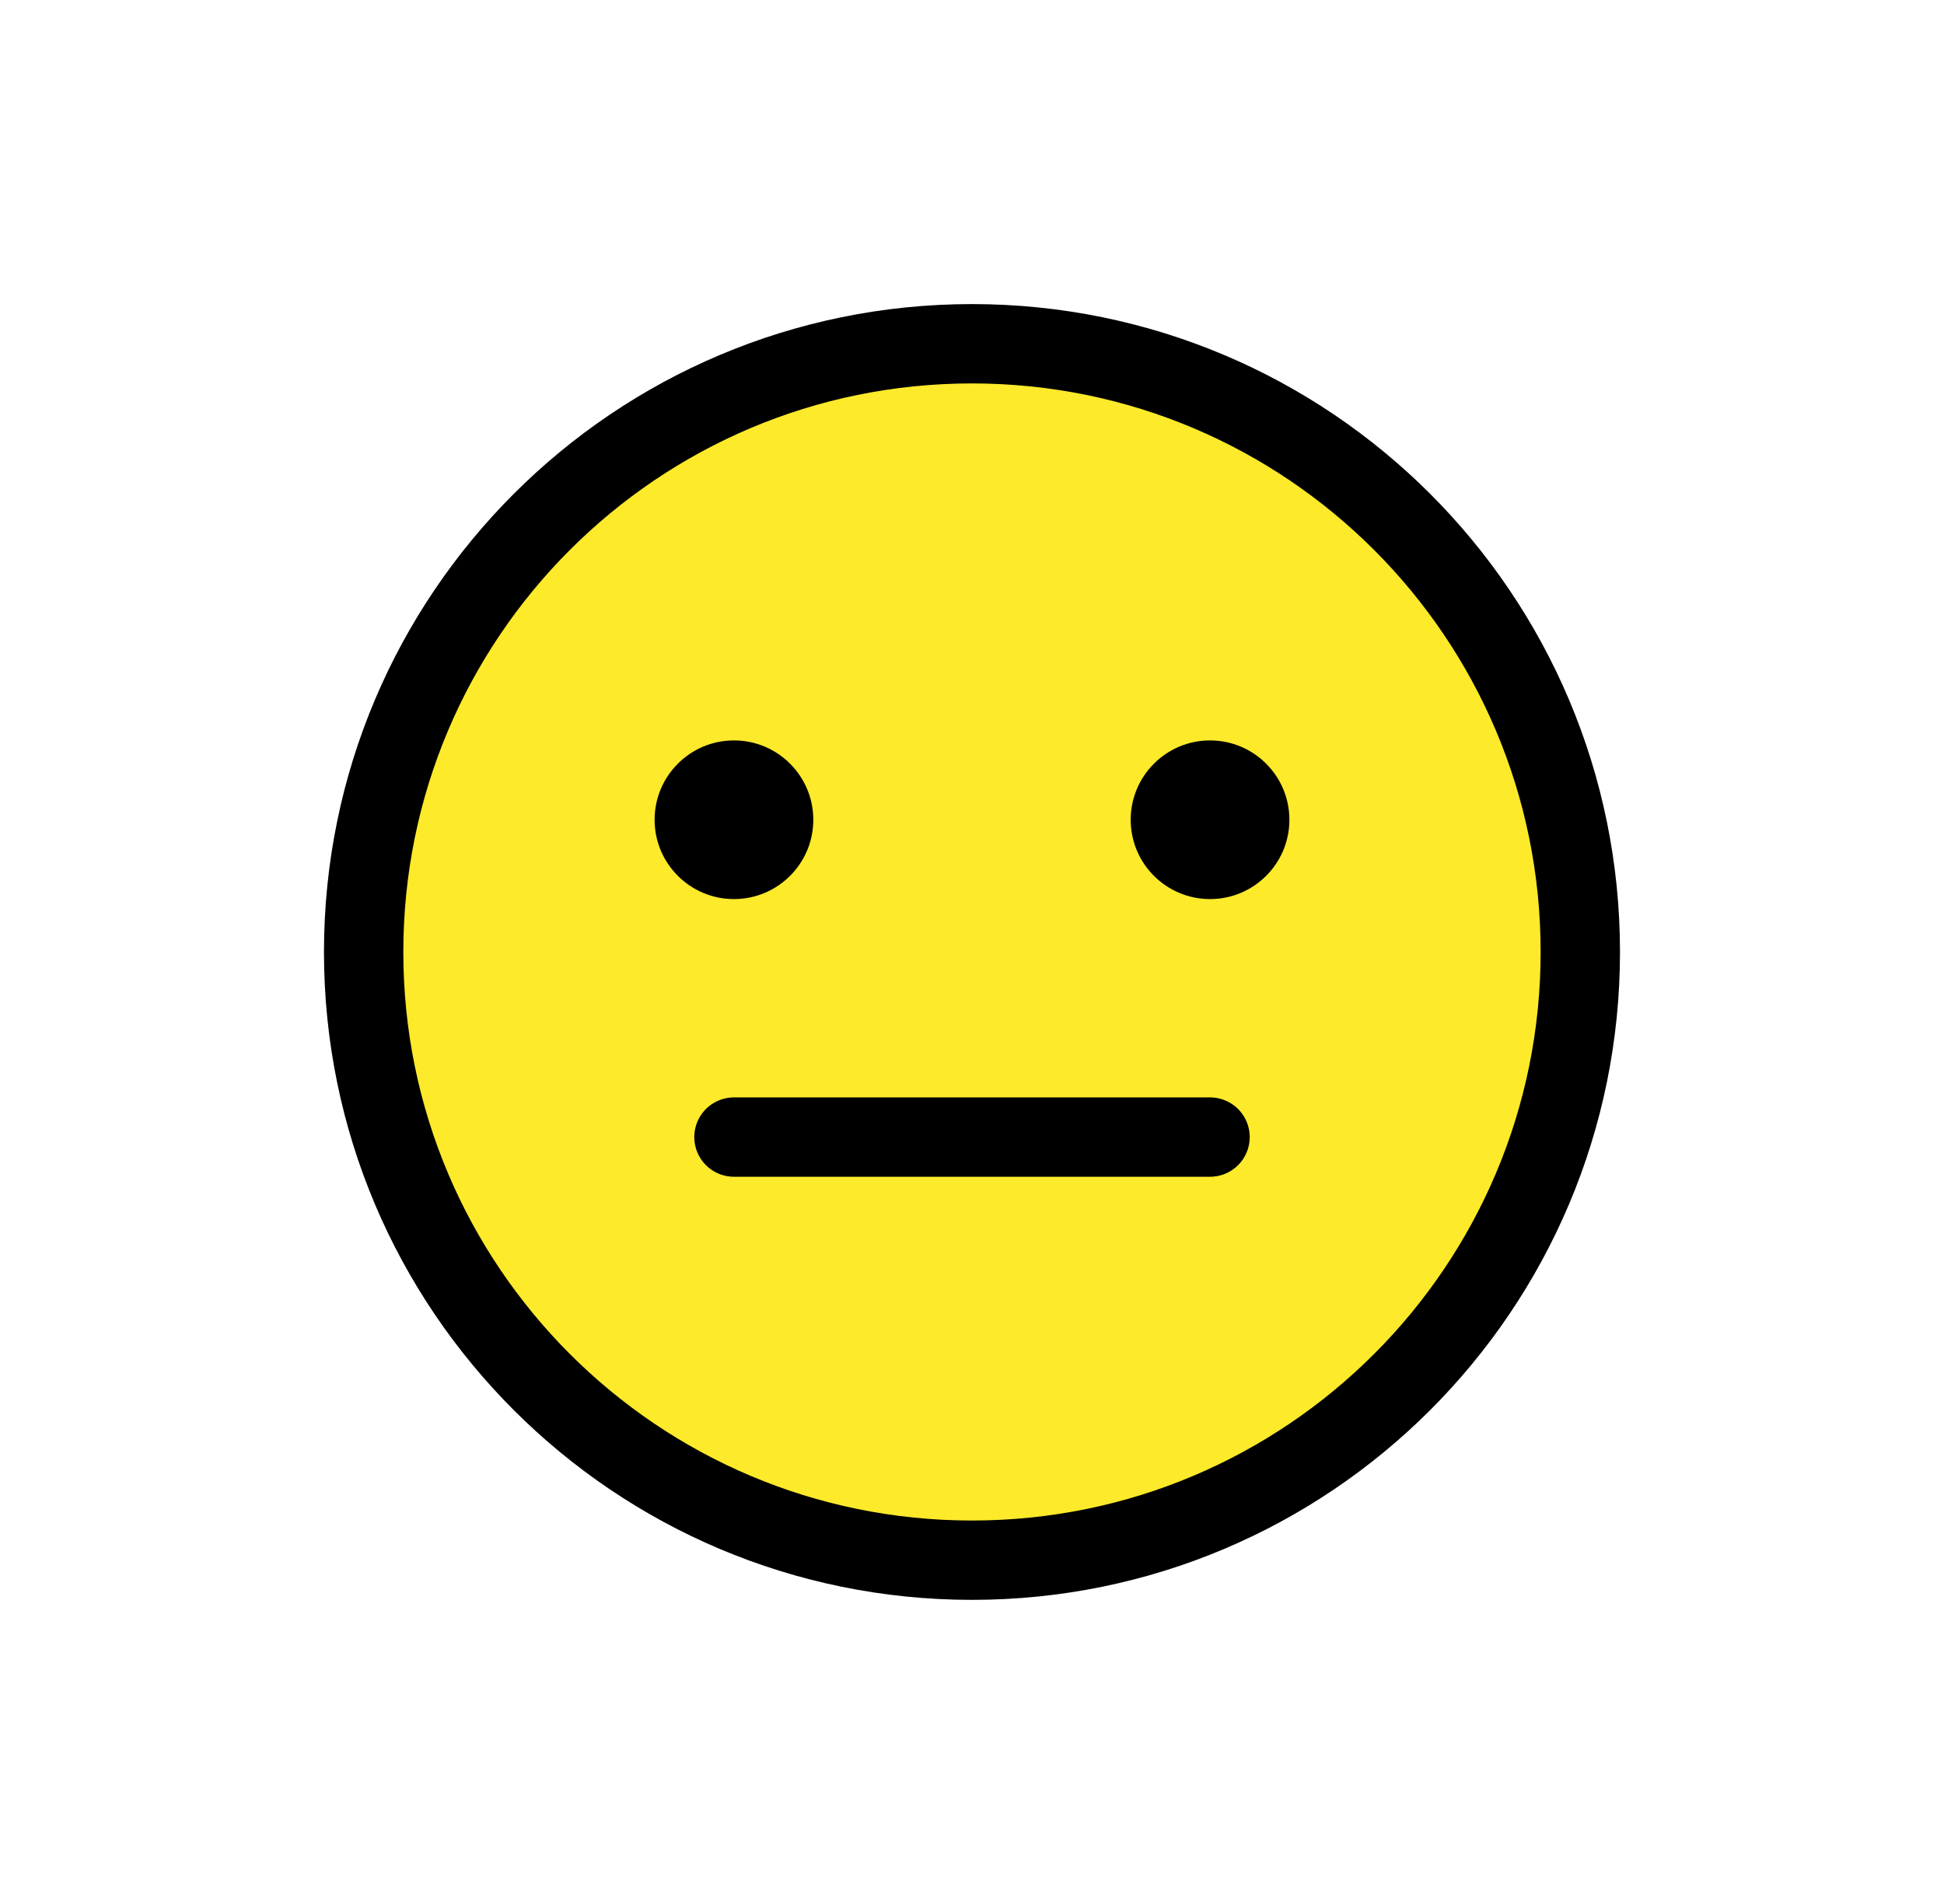
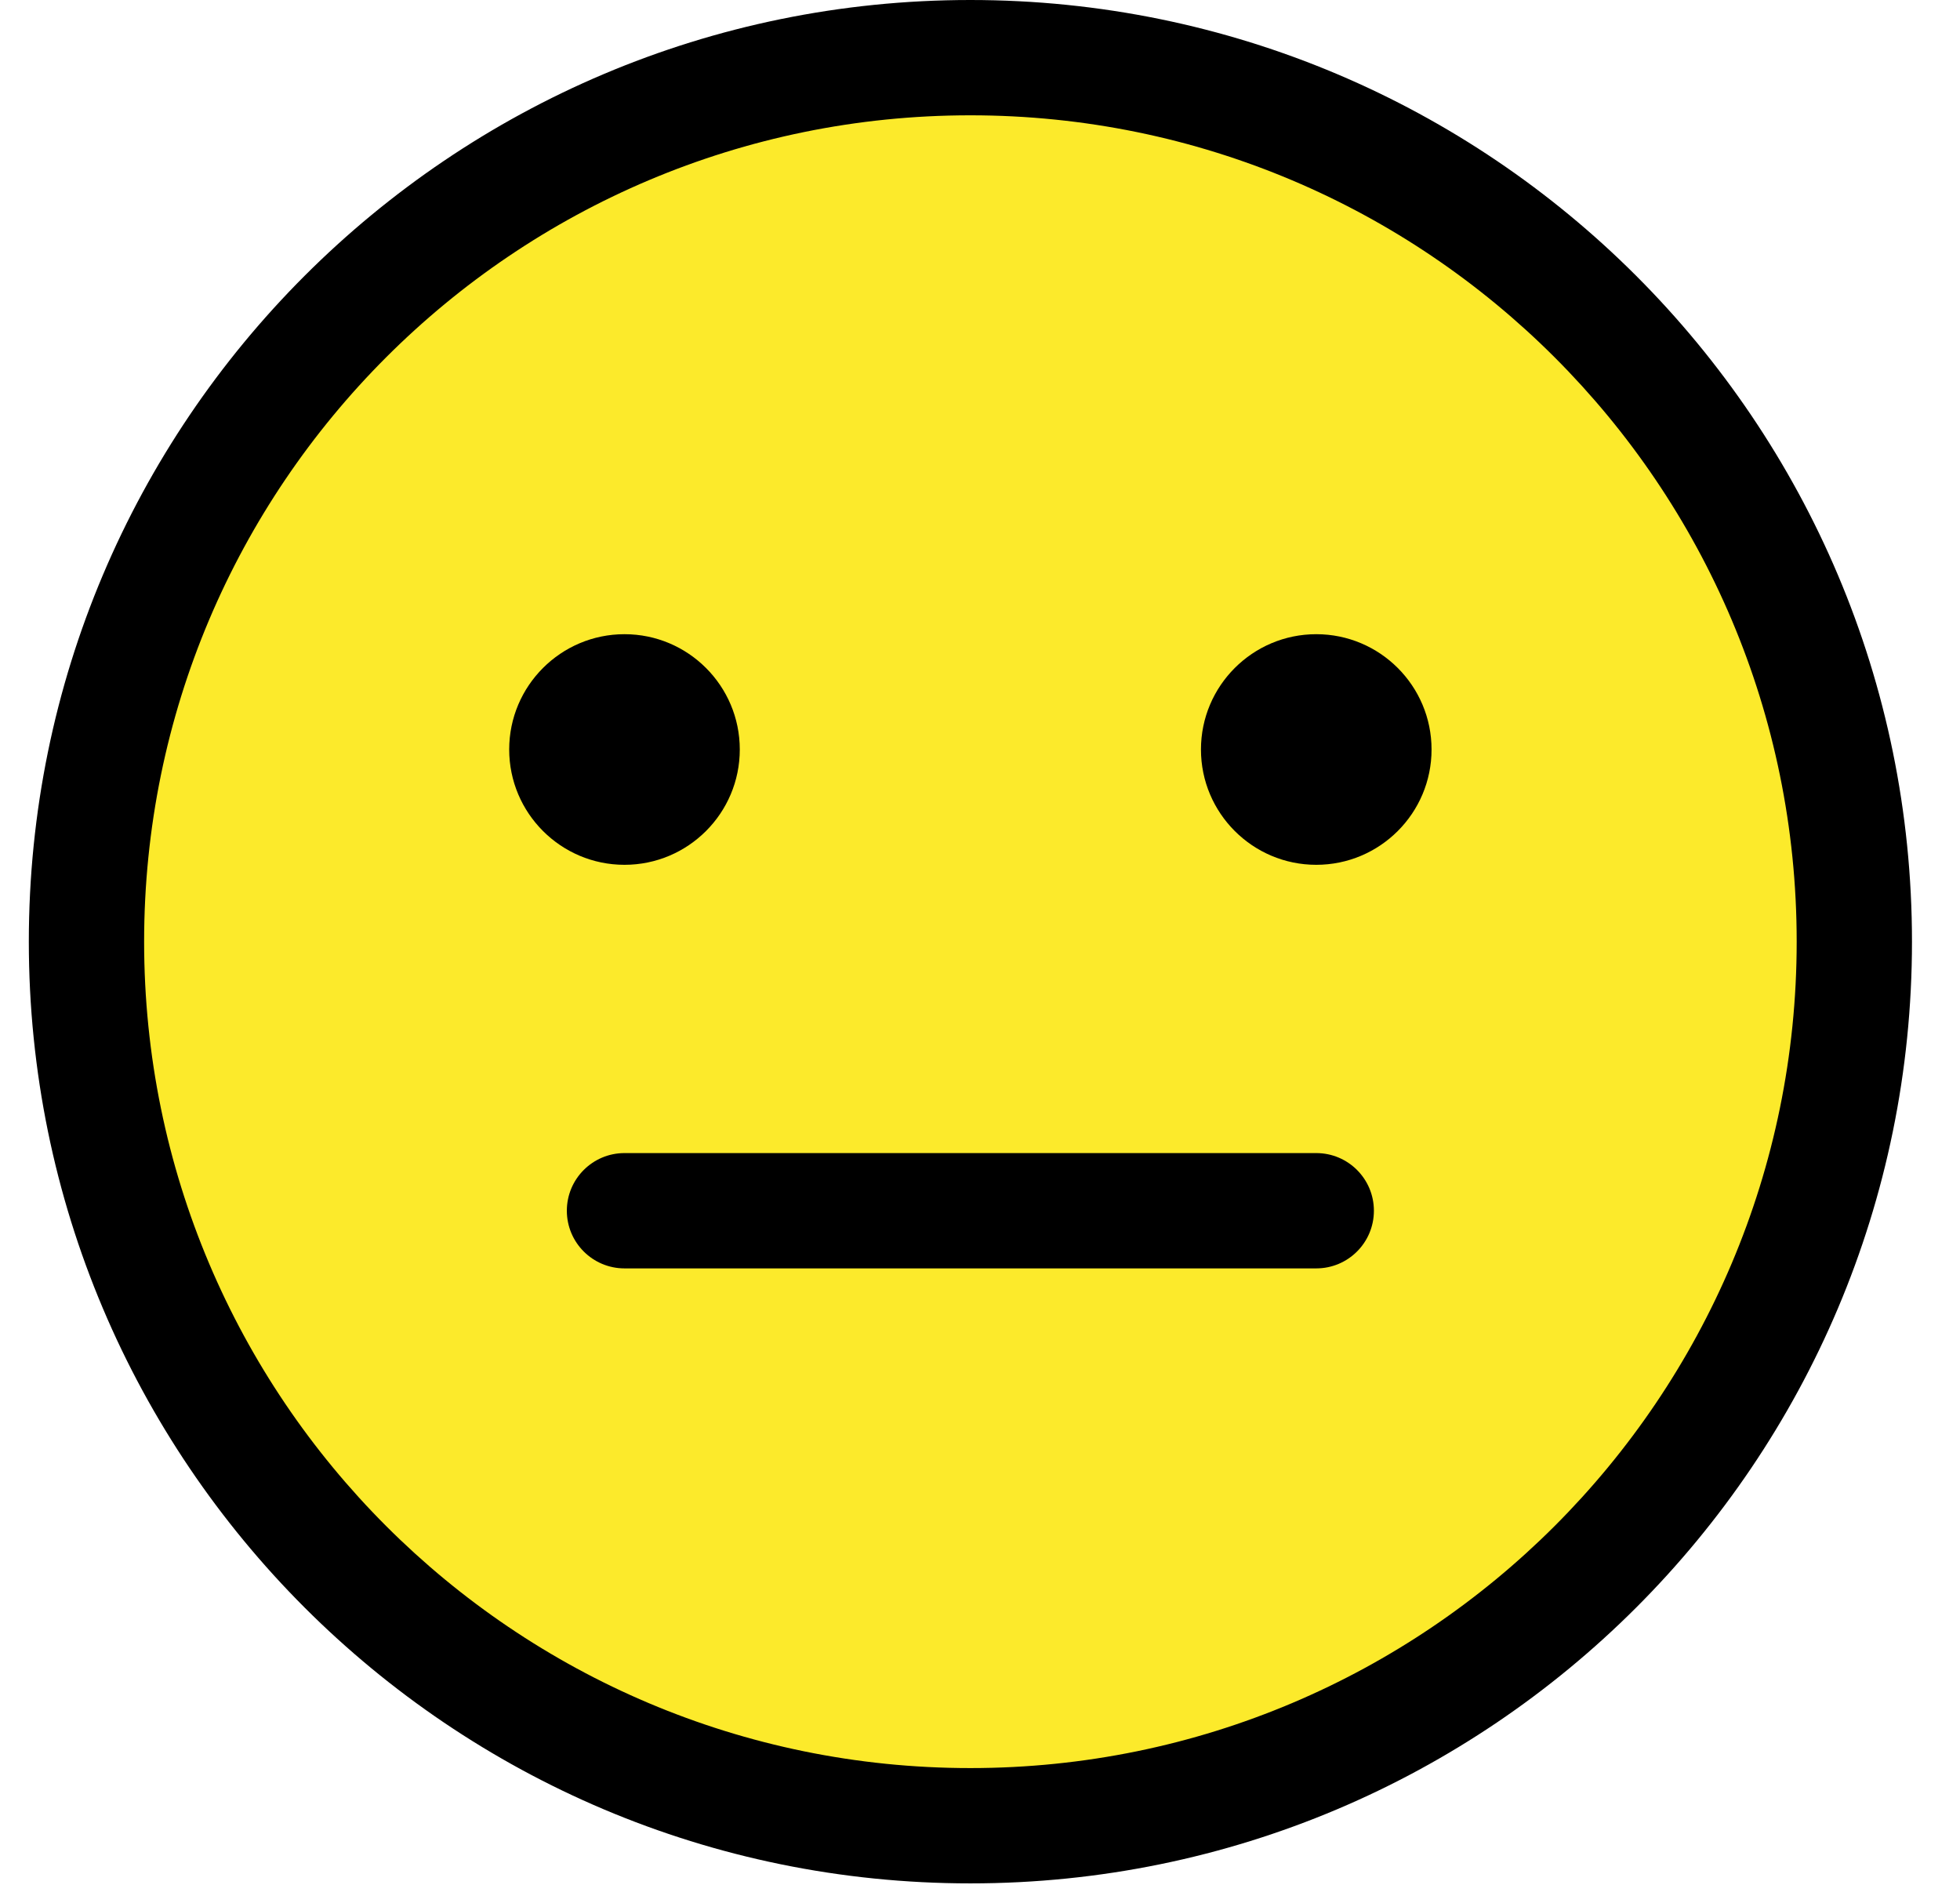
- <svg xmlns="http://www.w3.org/2000/svg" width="49" height="48" viewBox="0 0 49 48" fill="none">
-   <path d="M24.499 8.666C16.044 8.666 9.166 15.545 9.166 24C9.166 32.455 16.044 39.333 24.499 39.333C32.954 39.333 39.833 32.455 39.833 24C39.833 15.545 32.954 8.666 24.499 8.666Z" fill="#FCEA2B" />
-   <path d="M24.499 39.333C32.968 39.333 39.833 32.468 39.833 24C39.833 15.531 32.968 8.666 24.499 8.666C16.031 8.666 9.166 15.531 9.166 24C9.166 32.468 16.031 39.333 24.499 39.333Z" stroke="black" stroke-width="2" stroke-miterlimit="10" />
-   <path d="M18.5 28.666H30.5" stroke="black" stroke-width="2" stroke-miterlimit="10" stroke-linecap="round" stroke-linejoin="round" />
-   <path d="M20.5 20.666C20.5 21.771 19.604 22.666 18.5 22.666C17.396 22.666 16.5 21.771 16.5 20.666C16.5 19.563 17.396 18.666 18.5 18.666C19.604 18.666 20.5 19.563 20.5 20.666Z" fill="black" />
-   <path d="M32.5 20.666C32.5 21.771 31.604 22.666 30.5 22.666C29.396 22.666 28.5 21.771 28.5 20.666C28.5 19.563 29.396 18.666 30.5 18.666C31.604 18.666 32.5 19.563 32.5 20.666Z" fill="black" />
+ <svg xmlns="http://www.w3.org/2000/svg" width="34" height="33" viewBox="0 0 34 33" fill="none">
+   <path d="M16.833 1C8.378 1 1.5 7.878 1.5 16.333C1.5 24.788 8.378 31.667 16.833 31.667C25.288 31.667 32.167 24.788 32.167 16.333C32.167 7.878 25.288 1 16.833 1Z" fill="#FCEA2B" />
+   <path fill-rule="evenodd" clip-rule="evenodd" d="M16.833 2C8.917 2 2.5 8.417 2.5 16.333C2.5 24.249 8.917 30.667 16.833 30.667C24.749 30.667 31.167 24.249 31.167 16.333C31.167 8.417 24.749 2 16.833 2ZM0.5 16.333C0.5 7.313 7.813 0 16.833 0C25.854 0 33.167 7.313 33.167 16.333C33.167 25.354 25.854 32.667 16.833 32.667C7.813 32.667 0.5 25.354 0.5 16.333Z" fill="black" />
+   <path fill-rule="evenodd" clip-rule="evenodd" d="M9.833 21C9.833 20.448 10.281 20 10.833 20H22.833C23.386 20 23.833 20.448 23.833 21C23.833 21.552 23.386 22 22.833 22H10.833C10.281 22 9.833 21.552 9.833 21Z" fill="black" />
+   <path d="M12.833 13C12.833 14.104 11.937 15 10.833 15C9.73 15 8.833 14.104 8.833 13C8.833 11.896 9.73 11 10.833 11C11.937 11 12.833 11.896 12.833 13Z" fill="black" />
+   <path d="M24.833 13C24.833 14.104 23.937 15 22.833 15C21.73 15 20.833 14.104 20.833 13C20.833 11.896 21.73 11 22.833 11C23.937 11 24.833 11.896 24.833 13Z" fill="black" />
</svg>
